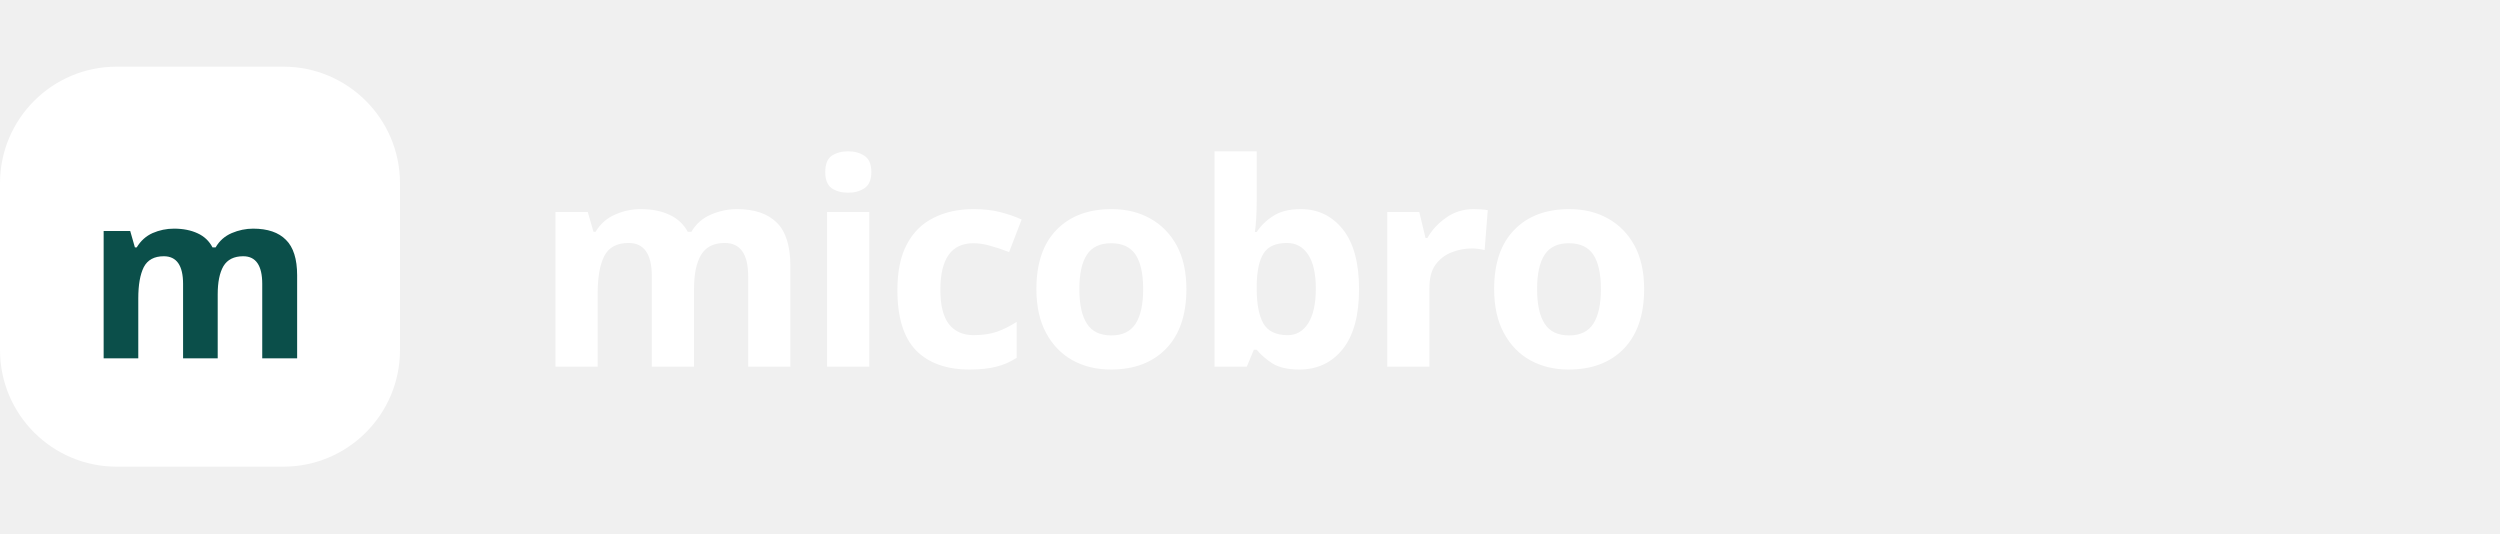
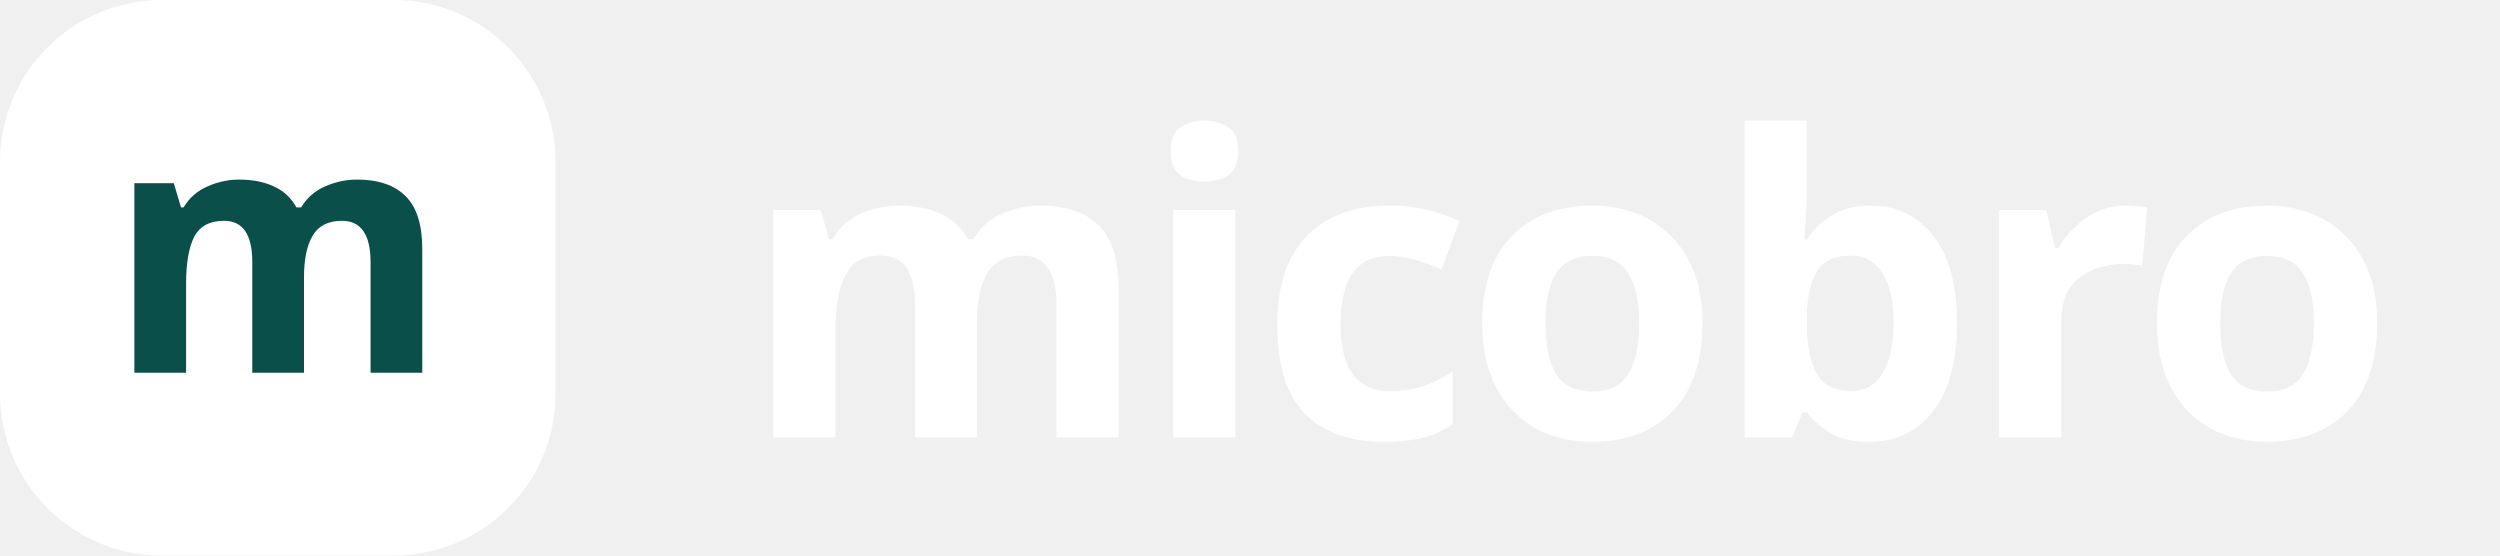
- <svg xmlns="http://www.w3.org/2000/svg" width="150" height="32" viewBox="0 0 150 32" role="img" aria-label="Micobro">
-   <rect x="0" y="4" width="24" height="24" rx="7" fill="#FFFFFF" />
-   <text x="12" y="21.5" text-anchor="middle" font-family="Sora, 'Plus Jakarta Sans', sans-serif" font-weight="700" font-size="14" fill="#0B4F4A">m</text>
-   <text x="32" y="22" font-family="Sora, 'Plus Jakarta Sans', sans-serif" font-weight="700" font-size="17" letter-spacing="-0.4" fill="#FFFFFF">micobro</text>
+ <svg xmlns="http://www.w3.org/2000/svg" width="108" height="24" viewBox="0 0 108 24" role="img" aria-label="Micobro">
+   <rect x="0" y="0" width="24" height="24" rx="7" fill="#FFFFFF" />
+   <text x="12" y="16.1" text-anchor="middle" font-family="Sora, 'Plus Jakarta Sans', ui-sans-serif, system-ui, sans-serif" font-weight="700" font-size="15" fill="#0B4F4A">m</text>
+   <text x="32" y="18.9" font-family="Sora, 'Plus Jakarta Sans', ui-sans-serif, system-ui, sans-serif" font-weight="700" font-size="18" letter-spacing="-0.4" fill="#FFFFFF">micobro</text>
</svg>
